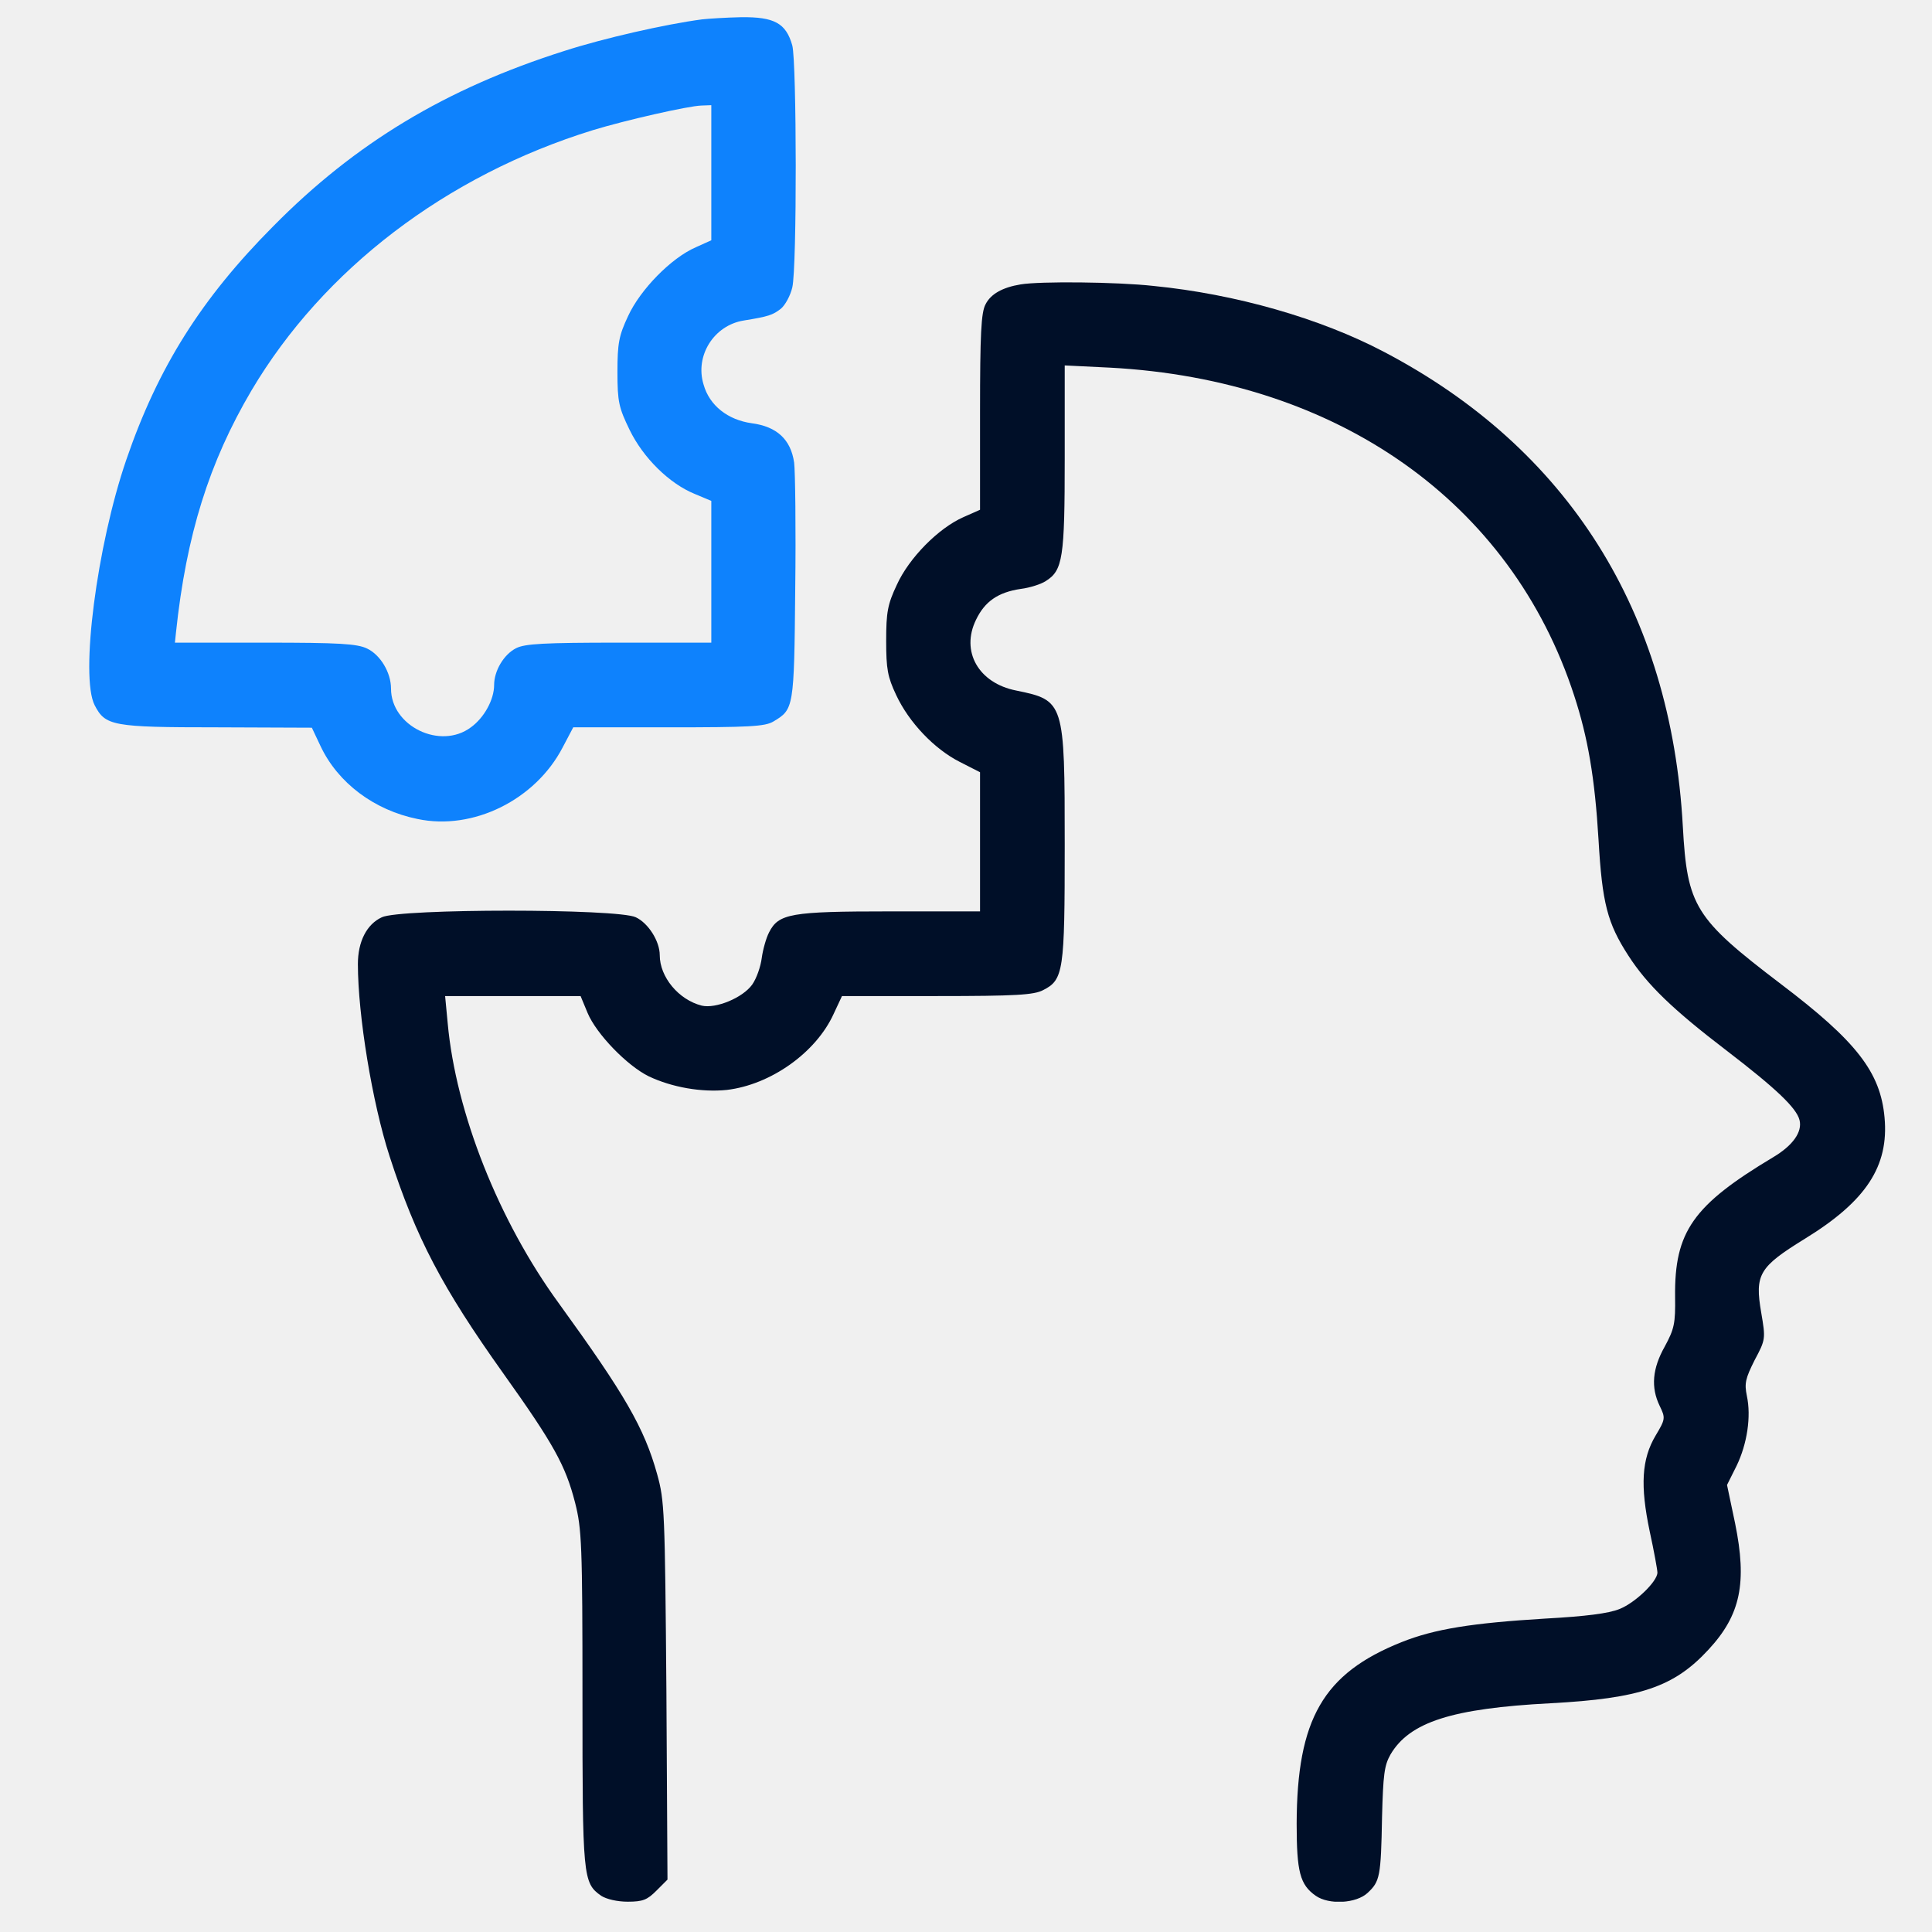
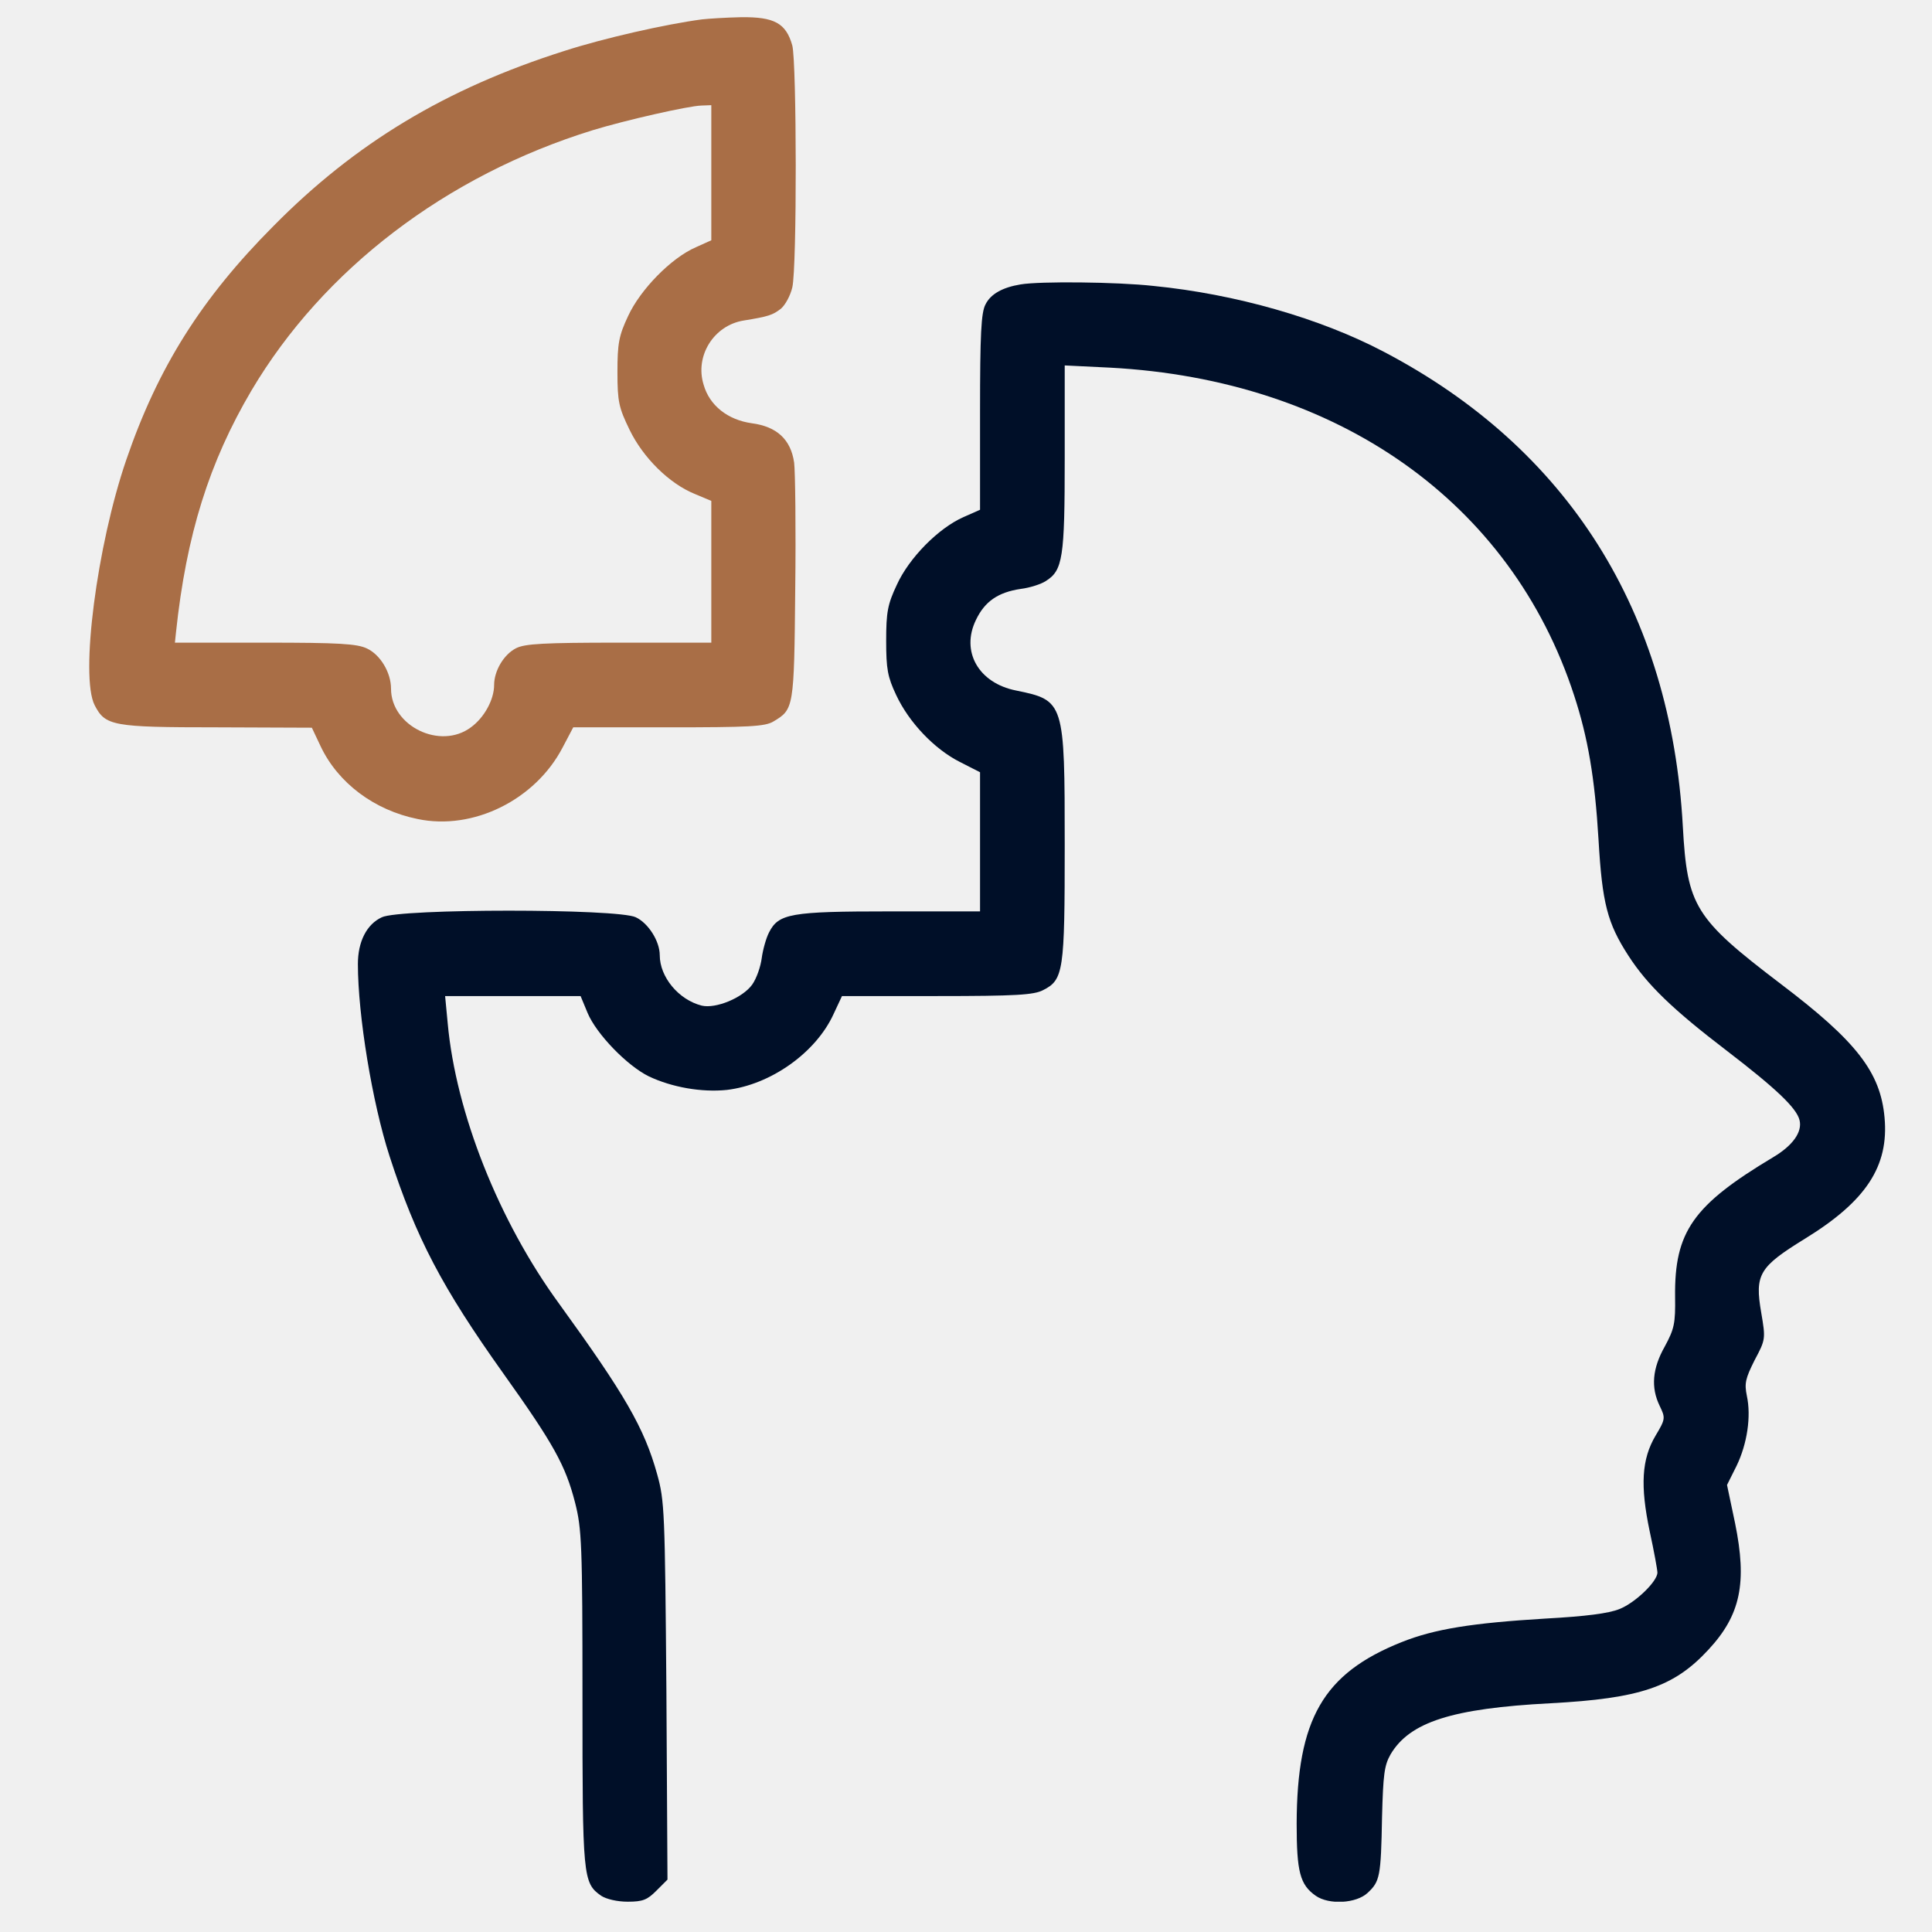
<svg xmlns="http://www.w3.org/2000/svg" width="41" height="41" viewBox="0 0 41 41" fill="none">
  <g clip-path="url(#clip0_58_959)">
    <path d="M21.657 6.036C21.274 6.099 21.024 6.24 20.915 6.458C20.821 6.63 20.798 7.091 20.798 8.747V10.818L20.446 10.974C19.915 11.208 19.29 11.841 19.032 12.411C18.837 12.825 18.806 12.989 18.806 13.599C18.806 14.2 18.837 14.364 19.017 14.747C19.29 15.333 19.829 15.896 20.368 16.169L20.798 16.388V17.864V19.341H18.884C16.774 19.341 16.524 19.388 16.321 19.786C16.259 19.904 16.189 20.154 16.165 20.333C16.142 20.513 16.056 20.763 15.962 20.896C15.759 21.177 15.189 21.411 14.892 21.341C14.399 21.216 14.001 20.732 14.001 20.271C14.001 19.974 13.759 19.591 13.493 19.466C13.111 19.279 8.485 19.279 8.103 19.466C7.782 19.614 7.595 19.982 7.595 20.458C7.595 21.544 7.9 23.404 8.267 24.536C8.829 26.271 9.384 27.325 10.681 29.146C11.751 30.646 12.001 31.099 12.204 31.888C12.345 32.443 12.361 32.763 12.361 36.036C12.361 39.841 12.368 39.958 12.759 40.232C12.868 40.302 13.095 40.357 13.321 40.357C13.642 40.357 13.736 40.318 13.931 40.122L14.165 39.888L14.142 35.888C14.111 32.075 14.103 31.849 13.946 31.286C13.673 30.302 13.259 29.591 11.861 27.661C10.579 25.904 9.673 23.607 9.501 21.716L9.446 21.138H10.884H12.321L12.47 21.497C12.657 21.943 13.306 22.614 13.767 22.841C14.259 23.075 14.892 23.185 15.423 23.13C16.353 23.021 17.314 22.341 17.689 21.521L17.868 21.138H19.884C21.564 21.138 21.939 21.114 22.134 21.013C22.571 20.794 22.595 20.614 22.595 17.935C22.595 14.888 22.587 14.864 21.564 14.654C20.767 14.497 20.384 13.825 20.712 13.154C20.899 12.763 21.181 12.568 21.665 12.497C21.853 12.474 22.095 12.396 22.189 12.333C22.556 12.107 22.595 11.841 22.595 9.724V7.755L23.556 7.802C28.392 8.06 32.071 10.654 33.407 14.763C33.696 15.646 33.845 16.505 33.923 17.818C34.001 19.169 34.111 19.591 34.556 20.279C34.954 20.896 35.493 21.419 36.65 22.302C37.689 23.099 38.126 23.513 38.189 23.771C38.251 24.021 38.048 24.31 37.626 24.56C35.931 25.575 35.532 26.138 35.548 27.521C35.556 28.083 35.532 28.2 35.329 28.575C35.064 29.044 35.032 29.443 35.22 29.833C35.345 30.091 35.345 30.114 35.134 30.466C34.837 30.966 34.806 31.529 35.009 32.497C35.103 32.927 35.173 33.318 35.173 33.372C35.173 33.56 34.704 34.013 34.368 34.146C34.142 34.239 33.65 34.302 32.79 34.349C31.243 34.443 30.446 34.568 29.743 34.849C28.079 35.513 27.524 36.482 27.517 38.7C27.517 39.724 27.587 39.997 27.923 40.232C28.204 40.427 28.782 40.396 29.024 40.169C29.282 39.927 29.306 39.833 29.329 38.56C29.353 37.661 29.376 37.466 29.509 37.232C29.915 36.544 30.814 36.255 32.9 36.146C34.806 36.044 35.525 35.802 36.259 35.005C36.939 34.271 37.079 33.591 36.821 32.325L36.65 31.513L36.853 31.107C37.079 30.638 37.165 30.06 37.071 29.622C37.017 29.357 37.04 29.255 37.236 28.864C37.47 28.427 37.47 28.411 37.376 27.857C37.236 27.044 37.329 26.888 38.306 26.286C39.603 25.489 40.087 24.747 39.993 23.716C39.907 22.755 39.4 22.099 37.79 20.88C35.962 19.489 35.806 19.232 35.712 17.536C35.462 12.982 33.275 9.513 29.368 7.466C28.017 6.755 26.22 6.24 24.478 6.068C23.704 5.982 22.064 5.966 21.657 6.036Z" fill="#000F28" />
-     <path d="M14.899 0.411C14.126 0.513 12.814 0.81 11.97 1.083C9.462 1.88 7.54 3.036 5.798 4.802C4.275 6.333 3.353 7.794 2.681 9.755C2.056 11.575 1.696 14.357 2.009 14.966C2.235 15.404 2.384 15.435 4.603 15.435L6.618 15.443L6.806 15.841C7.173 16.614 7.939 17.193 8.86 17.38C10.04 17.63 11.361 16.974 11.939 15.864L12.165 15.435H14.181C15.899 15.435 16.235 15.419 16.415 15.31C16.845 15.052 16.853 15.036 16.876 12.505C16.892 11.216 16.876 10.005 16.853 9.818C16.782 9.325 16.485 9.052 15.954 8.982C15.446 8.911 15.056 8.607 14.931 8.161C14.743 7.552 15.149 6.904 15.782 6.802C16.314 6.716 16.399 6.685 16.571 6.552C16.665 6.474 16.774 6.271 16.814 6.099C16.915 5.669 16.907 1.325 16.814 0.966C16.681 0.49 16.431 0.357 15.728 0.365C15.399 0.372 15.032 0.396 14.899 0.411ZM15.095 3.661V5.099L14.767 5.247C14.243 5.474 13.587 6.146 13.329 6.708C13.134 7.122 13.103 7.286 13.103 7.896C13.103 8.529 13.134 8.654 13.361 9.122C13.649 9.716 14.204 10.263 14.743 10.482L15.095 10.63V12.13V13.638H13.142C11.54 13.638 11.142 13.661 10.954 13.755C10.689 13.888 10.486 14.239 10.486 14.536C10.486 14.849 10.274 15.232 9.993 15.435C9.345 15.919 8.298 15.411 8.298 14.614C8.298 14.271 8.071 13.896 7.79 13.763C7.579 13.661 7.196 13.638 5.626 13.638H3.712L3.735 13.419C3.954 11.349 4.439 9.81 5.337 8.286C6.86 5.716 9.47 3.724 12.579 2.763C13.267 2.552 14.611 2.247 14.884 2.24L15.095 2.232V3.661Z" fill="#0E82FD" />
+     <path d="M14.899 0.411C14.126 0.513 12.814 0.81 11.97 1.083C9.462 1.88 7.54 3.036 5.798 4.802C4.275 6.333 3.353 7.794 2.681 9.755C2.056 11.575 1.696 14.357 2.009 14.966C2.235 15.404 2.384 15.435 4.603 15.435L6.618 15.443L6.806 15.841C7.173 16.614 7.939 17.193 8.86 17.38C10.04 17.63 11.361 16.974 11.939 15.864L12.165 15.435H14.181C15.899 15.435 16.235 15.419 16.415 15.31C16.845 15.052 16.853 15.036 16.876 12.505C16.892 11.216 16.876 10.005 16.853 9.818C16.782 9.325 16.485 9.052 15.954 8.982C15.446 8.911 15.056 8.607 14.931 8.161C14.743 7.552 15.149 6.904 15.782 6.802C16.314 6.716 16.399 6.685 16.571 6.552C16.665 6.474 16.774 6.271 16.814 6.099C16.915 5.669 16.907 1.325 16.814 0.966C16.681 0.49 16.431 0.357 15.728 0.365C15.399 0.372 15.032 0.396 14.899 0.411ZM15.095 3.661V5.099L14.767 5.247C14.243 5.474 13.587 6.146 13.329 6.708C13.134 7.122 13.103 7.286 13.103 7.896C13.103 8.529 13.134 8.654 13.361 9.122C13.649 9.716 14.204 10.263 14.743 10.482L15.095 10.63V12.13V13.638H13.142C11.54 13.638 11.142 13.661 10.954 13.755C10.689 13.888 10.486 14.239 10.486 14.536C10.486 14.849 10.274 15.232 9.993 15.435C9.345 15.919 8.298 15.411 8.298 14.614C8.298 14.271 8.071 13.896 7.79 13.763C7.579 13.661 7.196 13.638 5.626 13.638H3.712L3.735 13.419C3.954 11.349 4.439 9.81 5.337 8.286C6.86 5.716 9.47 3.724 12.579 2.763C13.267 2.552 14.611 2.247 14.884 2.24L15.095 2.232V3.661Z" fill="#a96e46" />
  </g>
  <defs>
    <clipPath id="clip0_58_959">
      <rect width="40" height="40" fill="white" transform="translate(0.954224 0.356689)" />
    </clipPath>
  </defs>
</svg>
